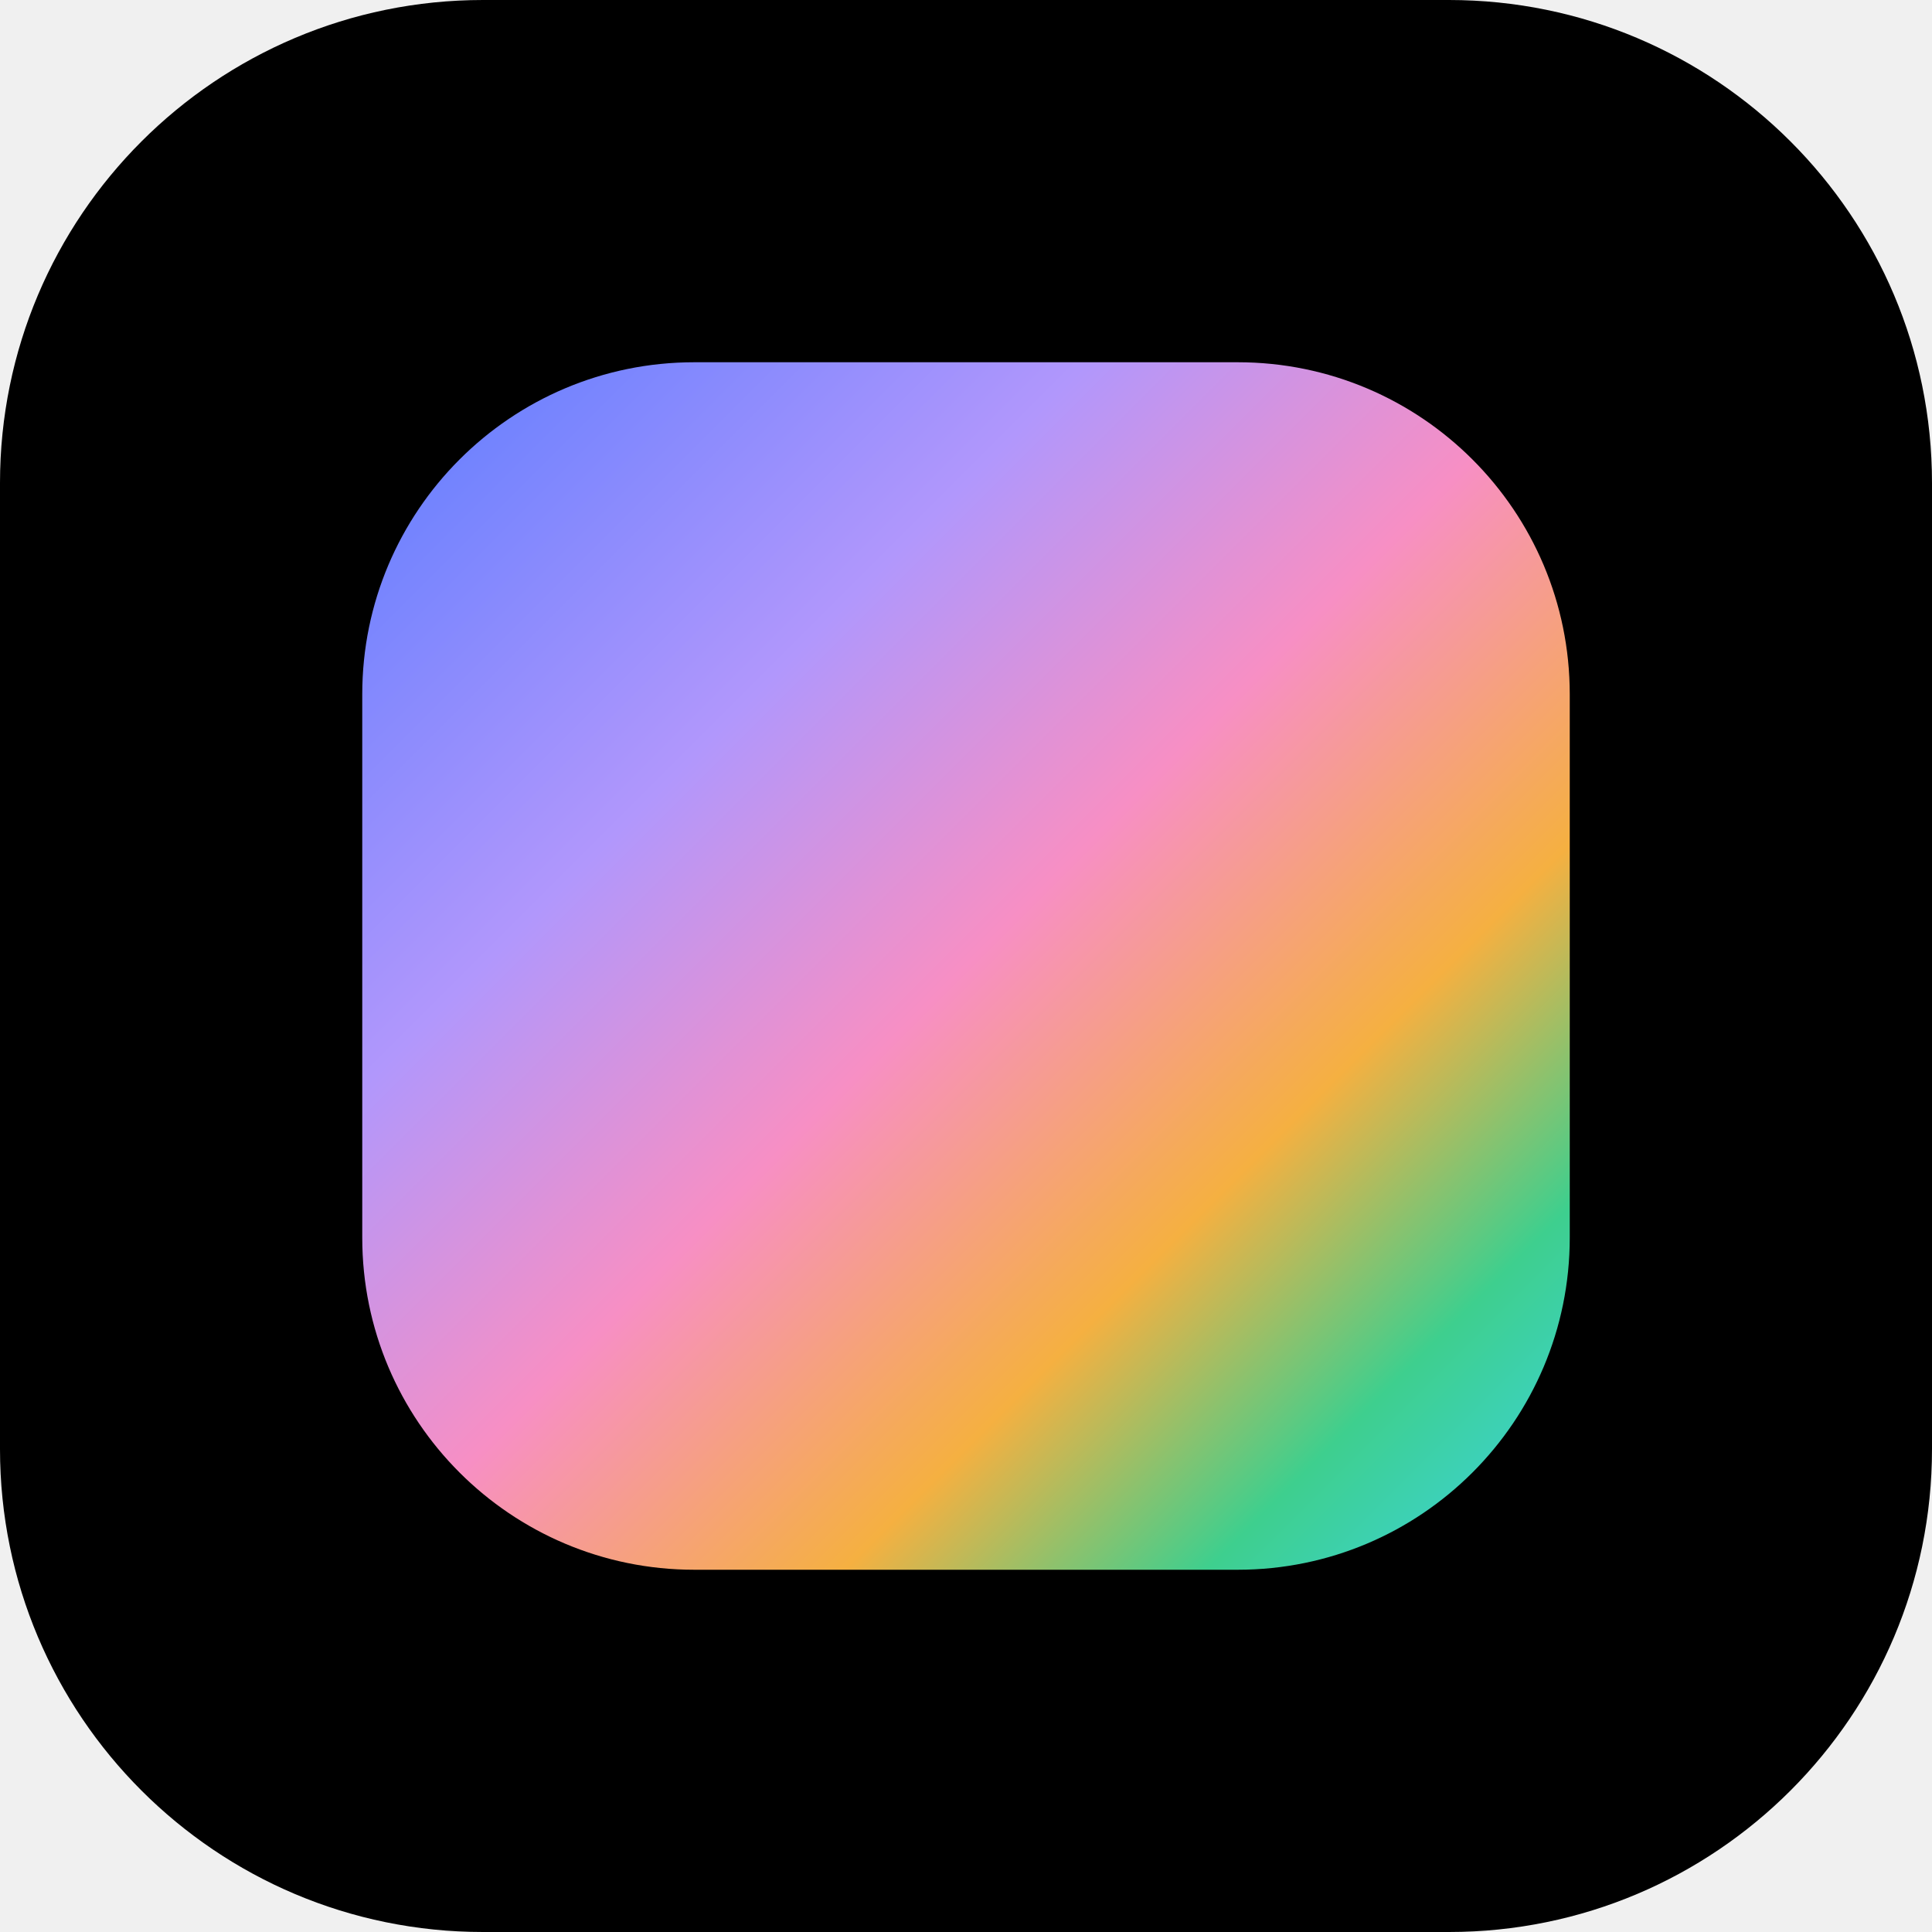
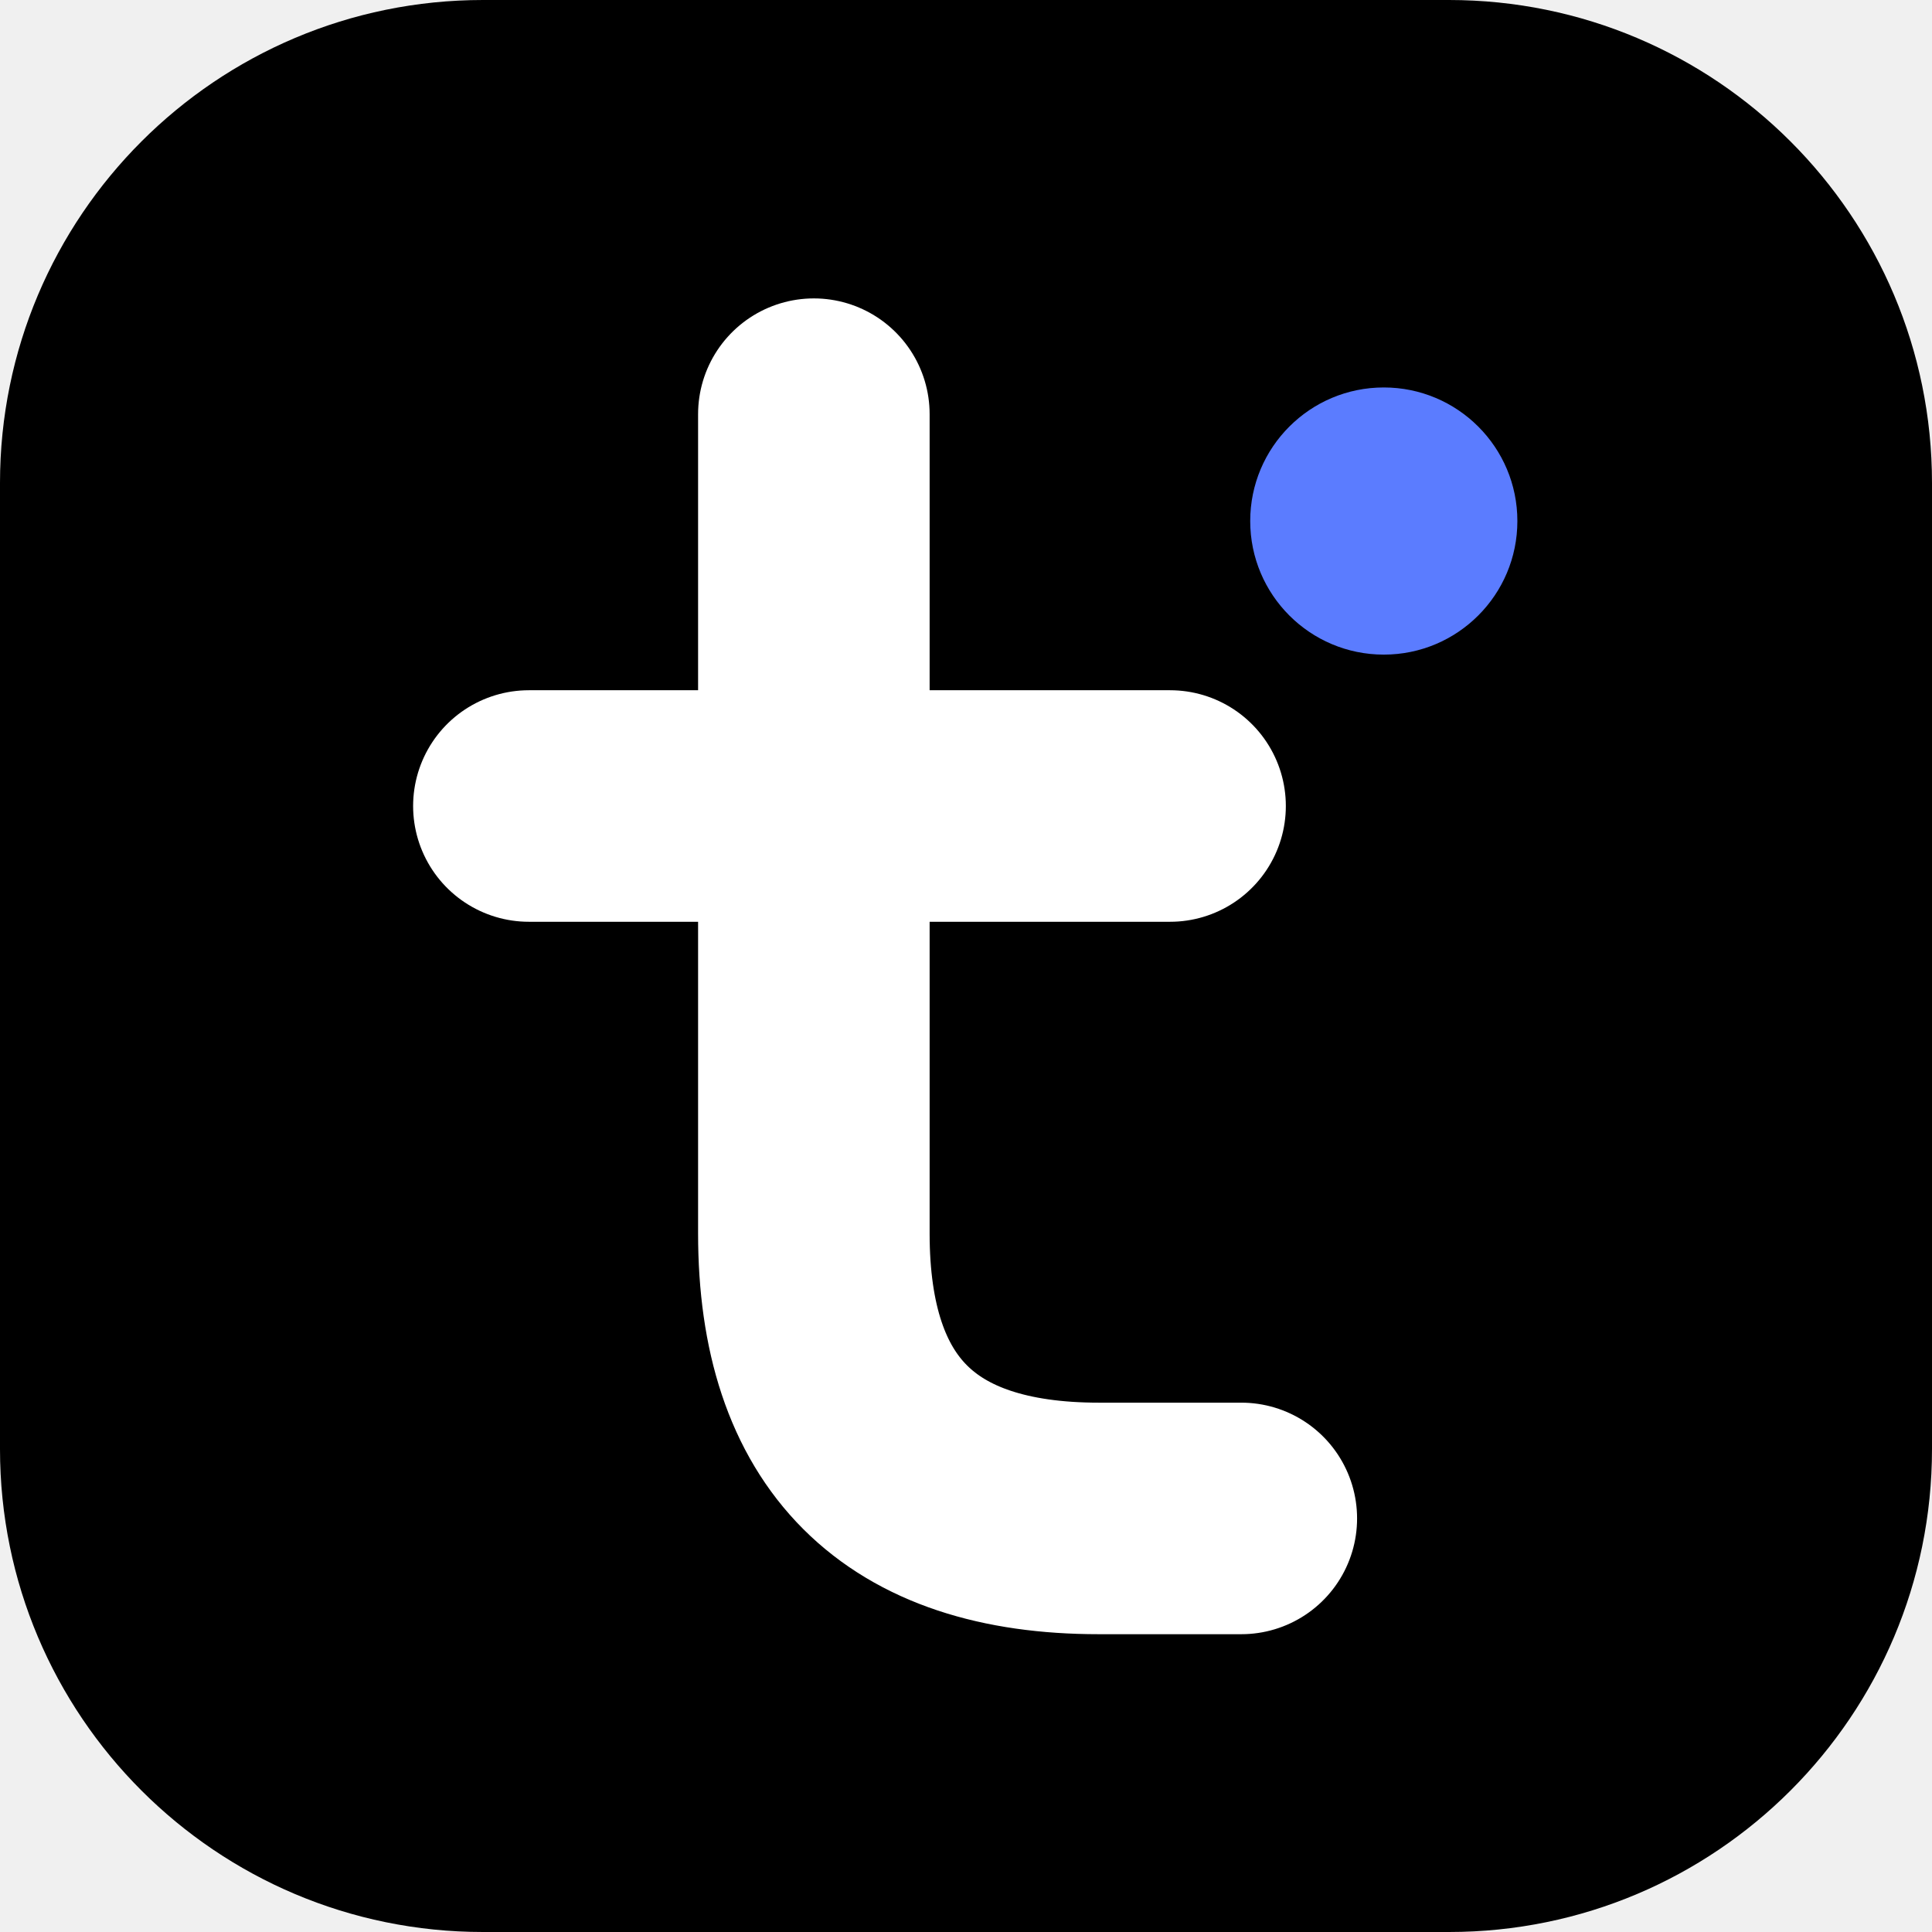
<svg xmlns="http://www.w3.org/2000/svg" viewBox="0 0 64 64">
-   <defs>
-     <linearGradient id="g" x1="0" y1="0" x2="1" y2="1">
-       <stop offset="0" stop-color="#5b7cff" />
-       <stop offset=".3" stop-color="#b197fc" />
-       <stop offset=".5" stop-color="#f78fc4" />
-       <stop offset=".7" stop-color="#f5b041" />
-       <stop offset=".85" stop-color="#3ecf8e" />
-       <stop offset="1" stop-color="#3bd4e8" />
-     </linearGradient>
-   </defs>
  <rect width="64" height="64" rx="16" fill="#000" />
-   <rect x="12" y="12" width="40" height="40" rx="11" fill="url(#g)" />
+   <g transform="translate(1 3.1) scale(.59)">
+     <g fill="none" stroke="#fff" stroke-width="13" stroke-linecap="round">
+       <path d="M44 18V64Q44 80 60 80H68" />
+       <path d="M28 40H64" />
+     </g>
+     <circle cx="76" cy="24" r="7.5" fill="#5b7cff" />
+   </g>
</svg>
